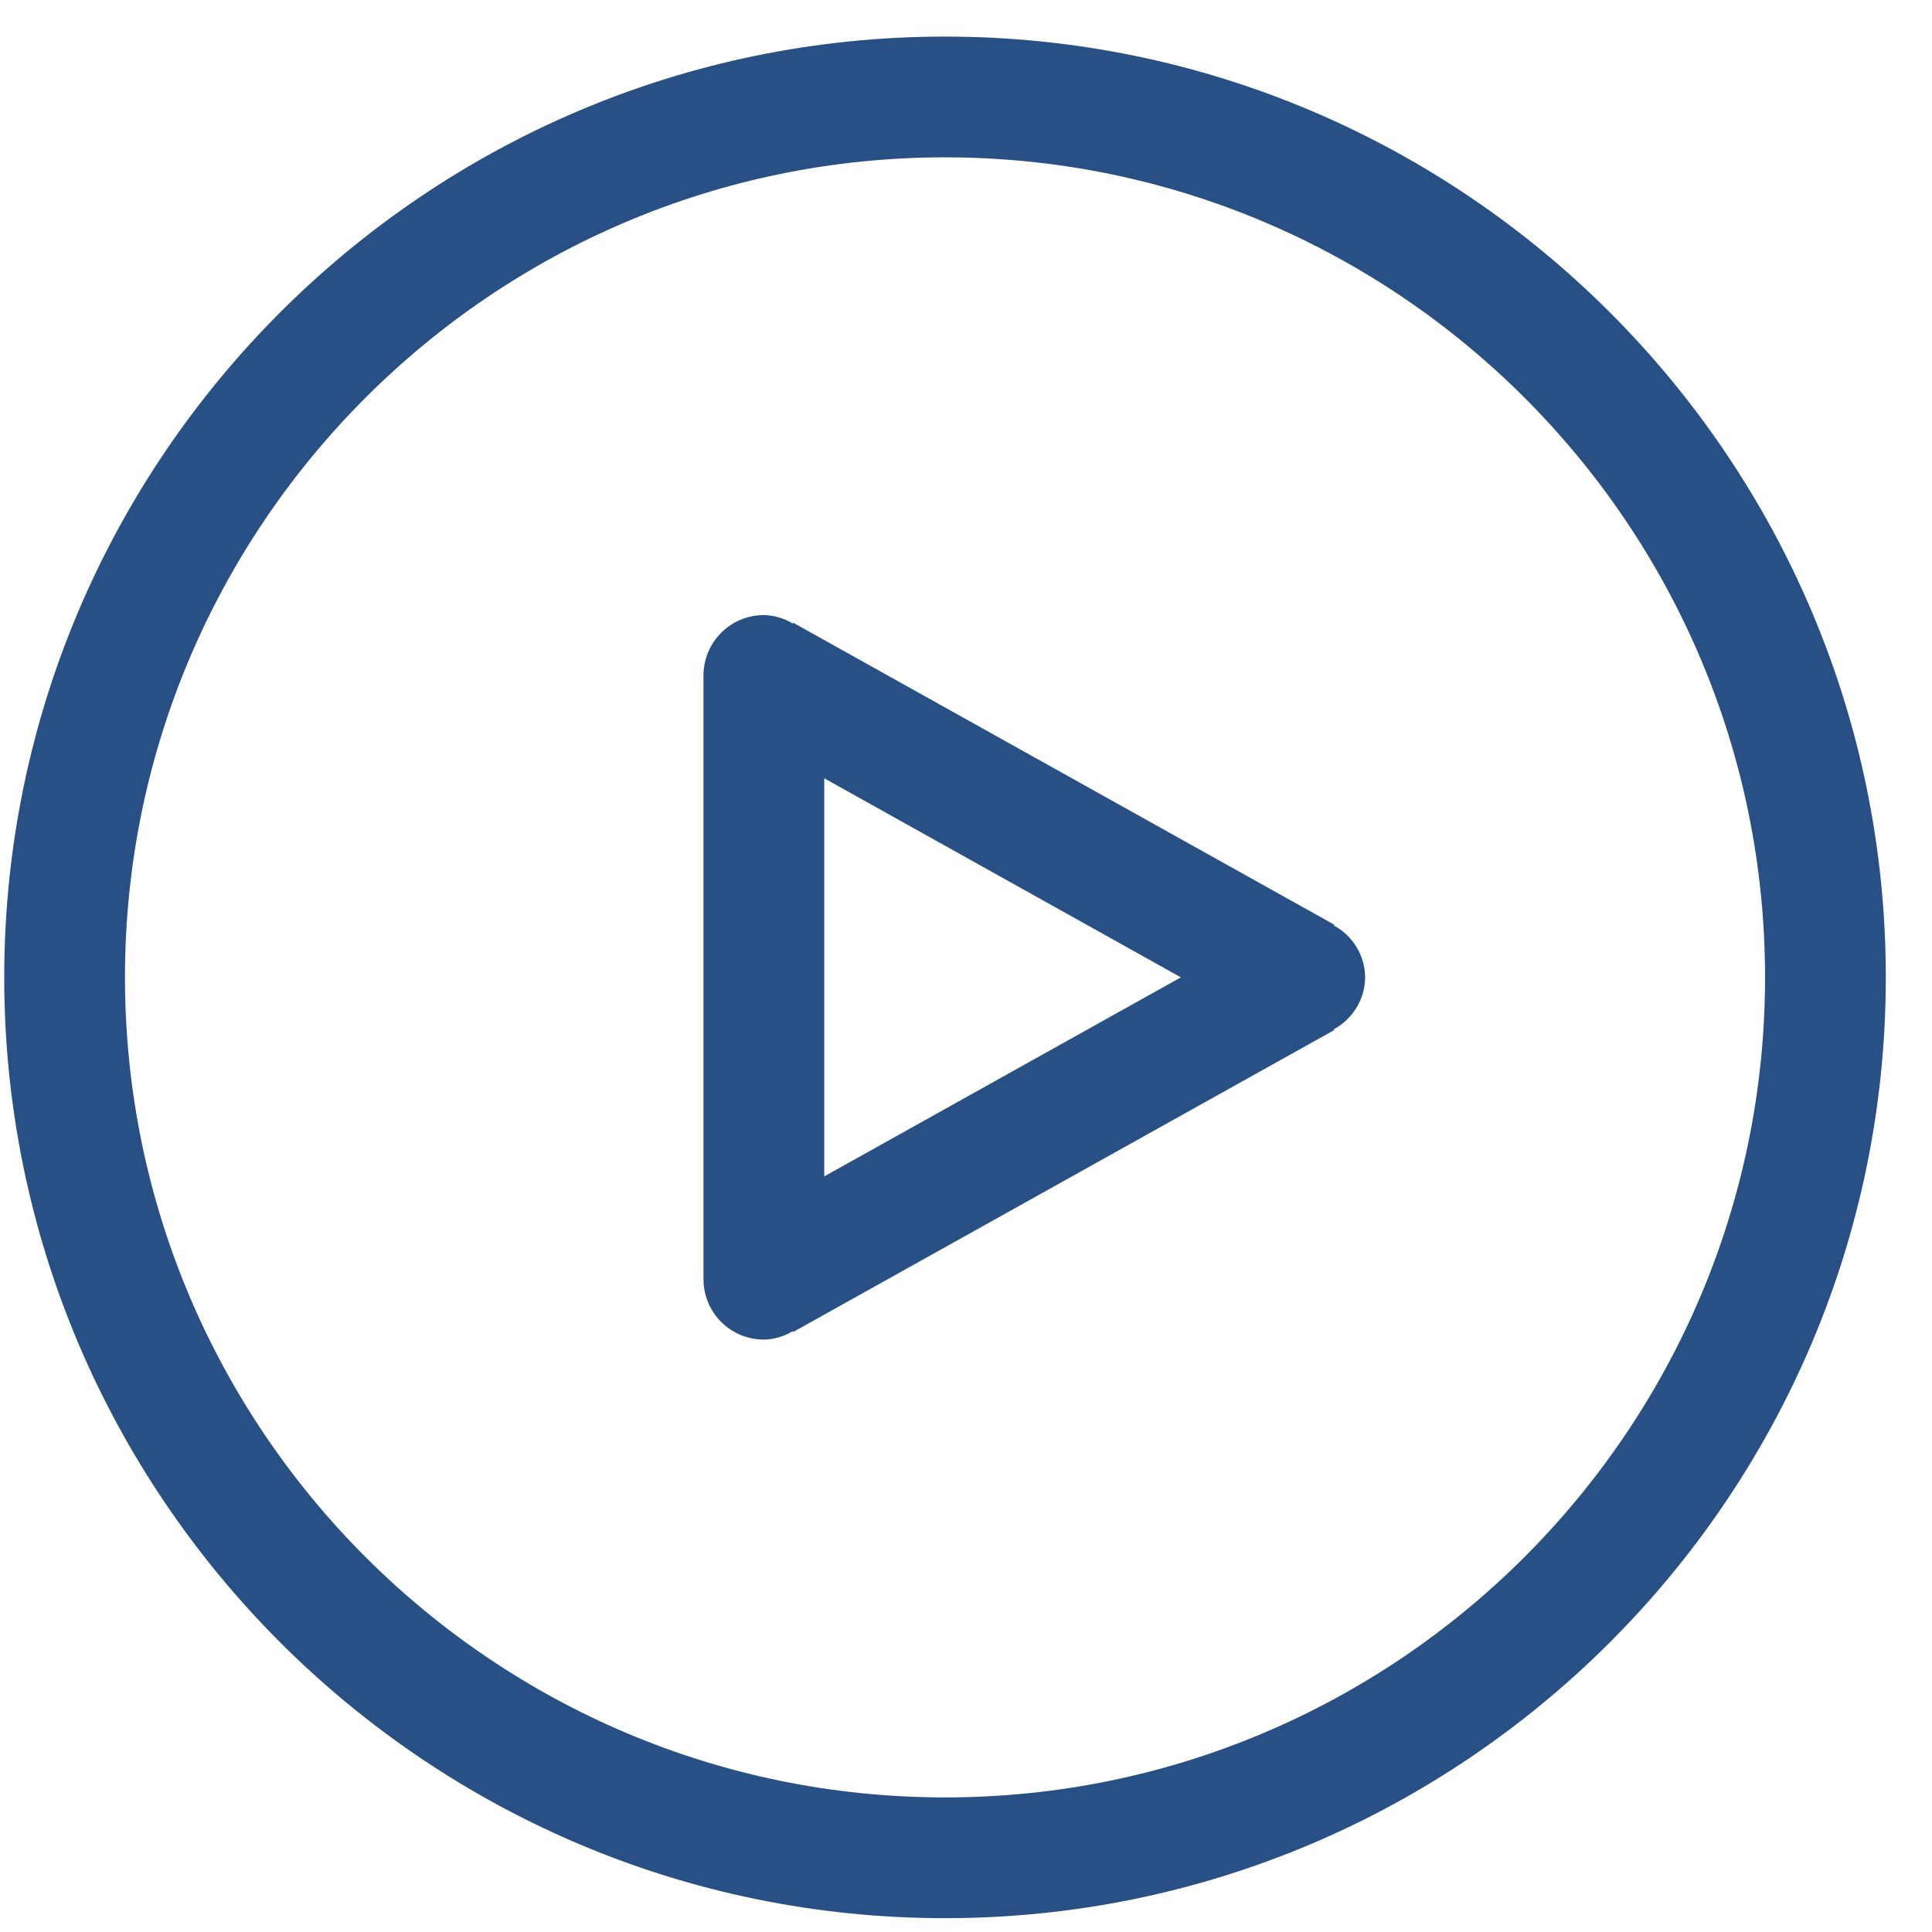
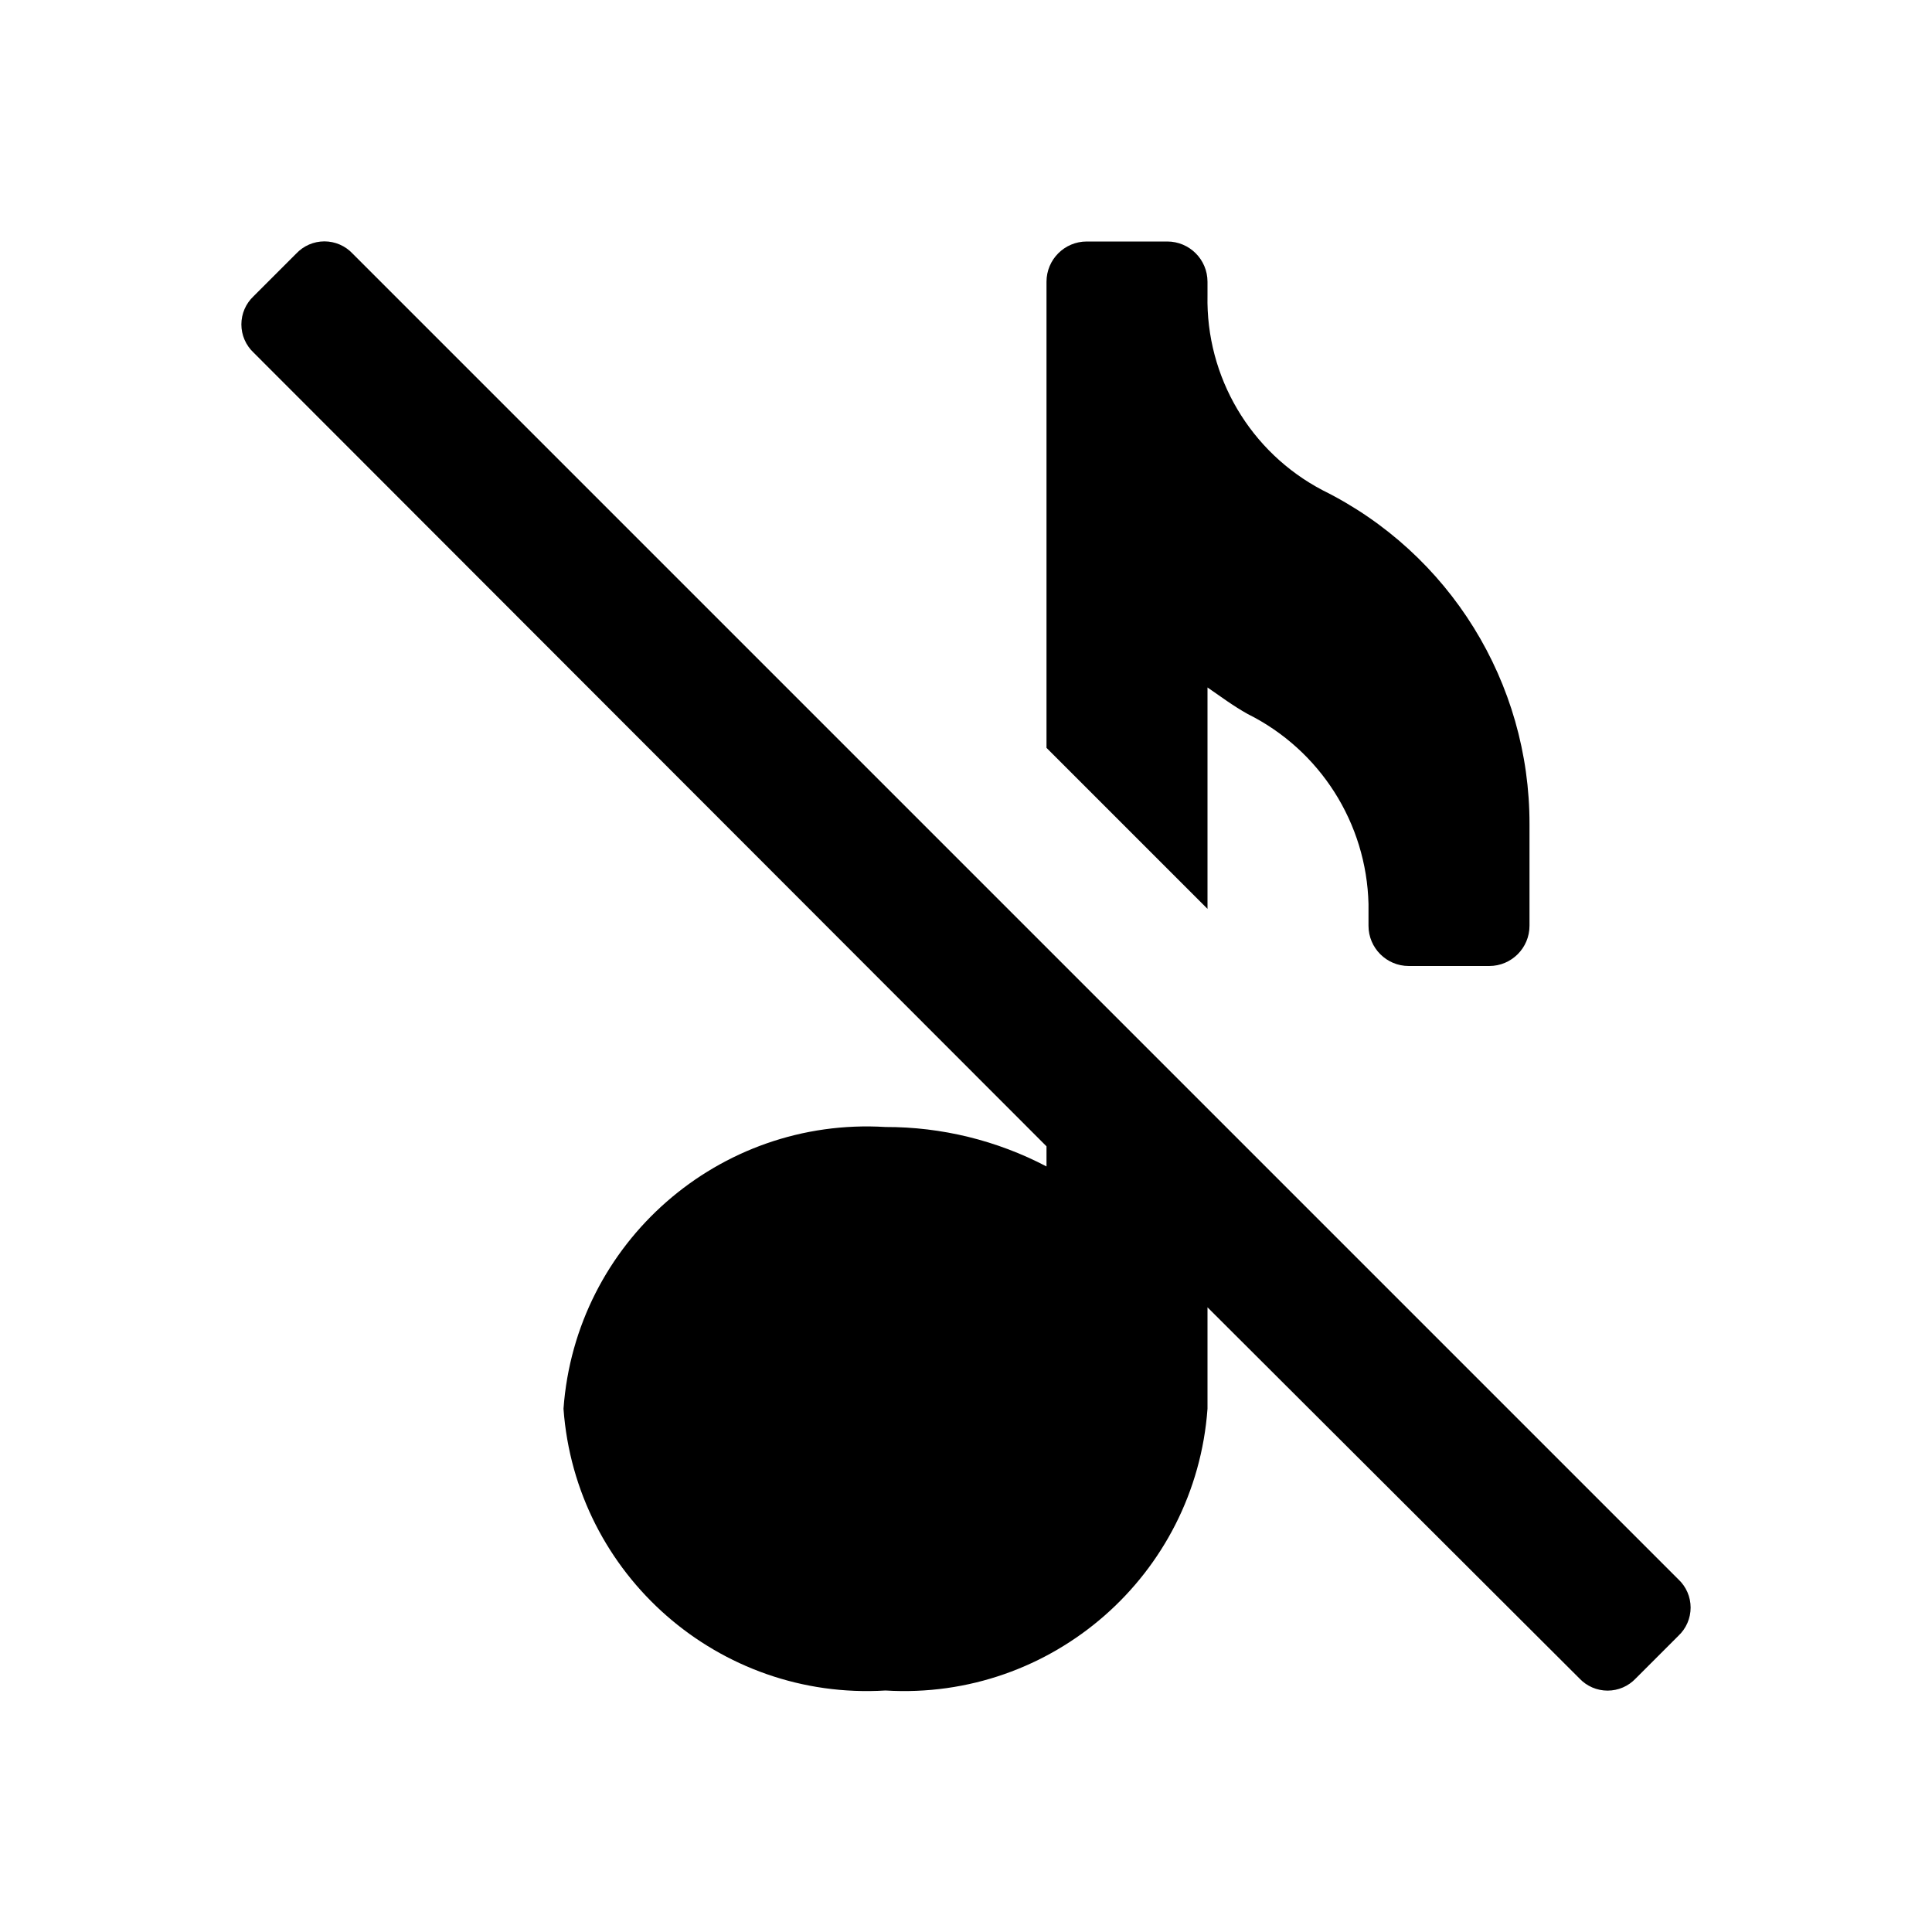
- <svg xmlns="http://www.w3.org/2000/svg" t="1675148090414" class="icon" viewBox="0 0 1024 1024" version="1.1" p-id="10944" width="200" height="200">
-   <path d="M500.864 83.392c239.68 0 434.656 194.976 434.656 434.624 0 239.648-195.008 434.656-434.656 434.656S66.24 757.664 66.24 518.016 261.216 83.392 500.864 83.392m0 933.28c274.944 0 498.656-223.712 498.656-498.656S775.84 19.392 500.864 19.392C225.92 19.392 2.24 243.072 2.24 518.016S225.92 1016.672 500.864 1016.672" fill="#285085" p-id="10945" />
-   <path d="M436.864 412.512l189.024 105.504-189.024 105.504v-211.008z m-32 297.504a31.04 31.04 0 0 0 15.36-4.48l0.224 0.416 286.72-160-0.256-0.416a31.584 31.584 0 0 0 16.64-27.52 31.552 31.552 0 0 0-16.64-27.52l0.224-0.416-286.688-160-0.224 0.416a30.72 30.72 0 0 0-15.36-4.48 32 32 0 0 0-32 32v320a32 32 0 0 0 32 32z" fill="#285085" p-id="10946" />
+ <svg xmlns="http://www.w3.org/2000/svg" t="1675774697543" class="icon" viewBox="0 0 1024 1024" version="1.1" p-id="8183" width="200" height="200">
+   <path d="M640 481.707l-85.333-85.333V149.333a21.333 21.333 0 0 1 21.333-21.333h42.667a21.333 21.333 0 0 1 21.333 21.333v7.253a113.92 113.92 0 0 0 61.013 103.253A197.12 197.12 0 0 1 810.667 436.907v53.76a21.333 21.333 0 0 1-21.333 21.333h-42.667a21.333 21.333 0 0 1-21.333-21.333v-11.52a115.627 115.627 0 0 0-64-100.693c-7.68-4.267-14.507-9.387-21.333-14.08z m249.6 355.413L186.88 134.4a20.48 20.48 0 0 0-29.867 0l-22.613 22.613a20.48 20.48 0 0 0 0 29.867L554.667 607.573v10.667a183.04 183.04 0 0 0-85.333-20.907 161.28 161.28 0 0 0-170.667 149.333 161.28 161.28 0 0 0 170.667 149.333 161.28 161.28 0 0 0 170.667-149.333v-53.76l197.12 196.693a20.48 20.48 0 0 0 29.867 0l22.613-22.613a20.48 20.48 0 0 0 0-29.867z" p-id="8184" />
</svg>
